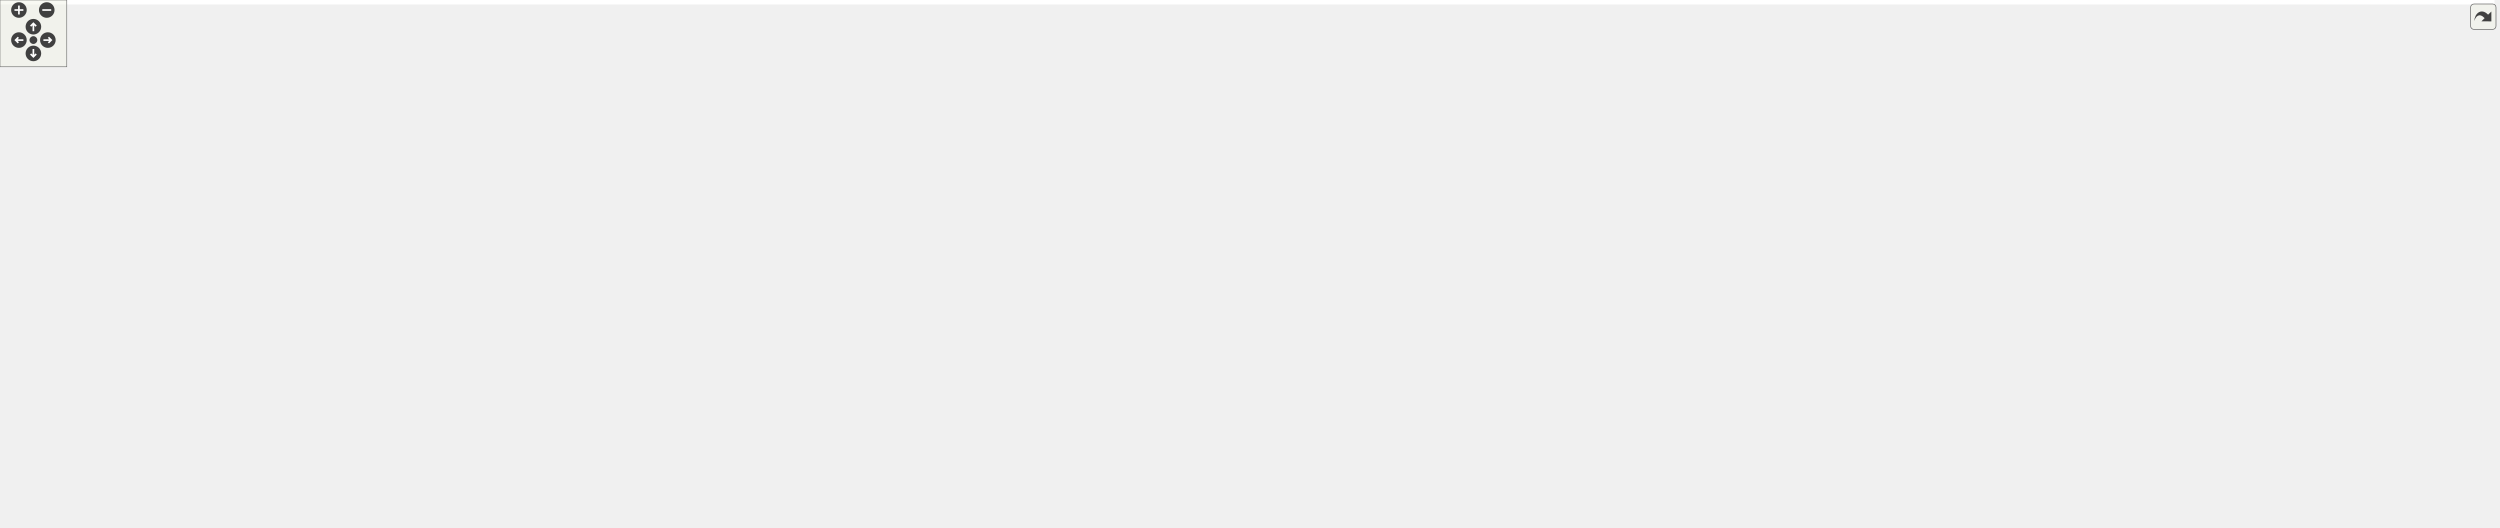
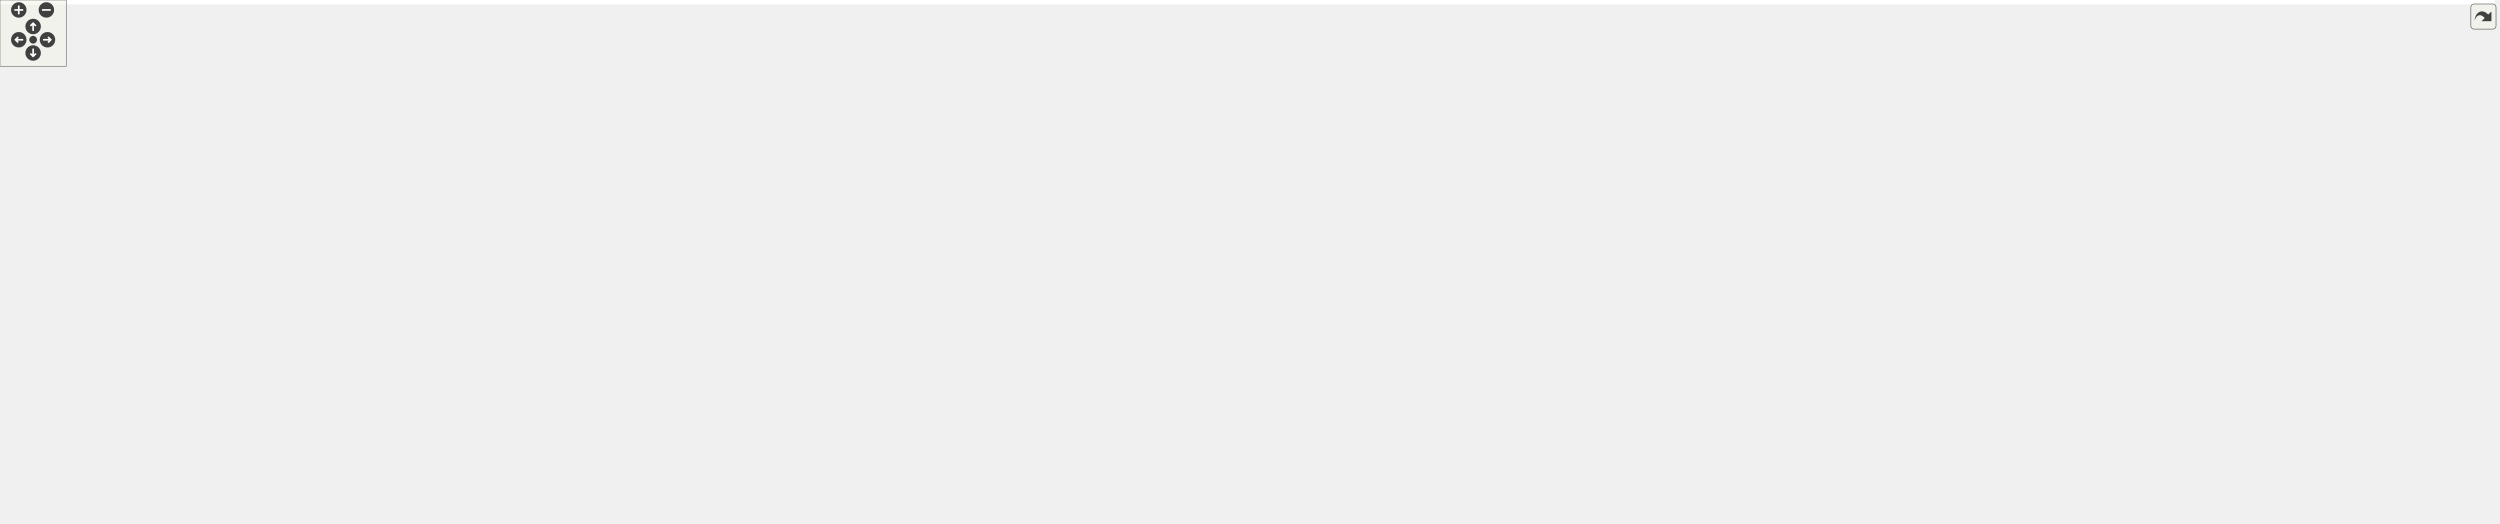
<svg xmlns="http://www.w3.org/2000/svg" xmlns:xlink="http://www.w3.org/1999/xlink" id="main" version="1.1" xml:space="preserve">
  <style type="text/css">
.edge:hover path { stroke: red; }
.edge:hover polygon { stroke: red; fill: red; }
</style>
  <defs>
    <circle id="rim" cx="0" cy="0" r="7" />
    <circle id="rim2" cx="0" cy="0" r="3.5" />
    <g id="zoomPlus">
      <use xlink:href="#rim" fill="#404040">
        <set attributeName="fill" to="#808080" begin="zoomplus.mouseover" end="zoomplus.mouseout" />
      </use>
      <path d="M-4,0h8M0,-4v8" fill="none" stroke="white" stroke-width="1.5" pointer-events="none" />
    </g>
    <g id="zoomMin">
      <use xlink:href="#rim" fill="#404040">
        <set attributeName="fill" to="#808080" begin="zoomminus.mouseover" end="zoomminus.mouseout" />
      </use>
      <path d="M-4,0h8" fill="none" stroke="white" stroke-width="1.5" pointer-events="none" />
    </g>
    <g id="dirArrow">
      <path fill="none" stroke="white" stroke-width="1.5" d="M0,-3.0v7 M-2.5,-0.5L0,-3.0L2.5,-0.5" />
    </g>
    <g id="resetDef">
      <use xlink:href="#rim2" fill="#404040">
        <set attributeName="fill" to="#808080" begin="reset.mouseover" end="reset.mouseout" />
      </use>
    </g>
  </defs>
  <svg id="graph" class="graph">
    <g id="viewport">
-       <polygon fill="white" stroke="transparent" points="-4,4 -4,-413 2241,-413 2241,4 -4,4" />
+       <polygon fill="white" stroke="transparent" points="-4,4 -4,-413 2259,-413 2259,4 -4,4" />
      <g id="node1" class="node">
        <g id="a_node1">
          <a xlink:title="Logger for the MRAC controller.">
-             <polygon fill="#bfbfbf" stroke="black" points="1931,-356.5 1931,-408.5 2102,-408.5 2102,-356.5 1931,-356.5" />
-             <text text-anchor="start" x="1939" y="-396.5" font-family="Helvetica,sans-Serif" font-size="10.00">/mnt/c/Users/siddh</text>
-             <text text-anchor="start" x="1939" y="-385.5" font-family="Helvetica,sans-Serif" font-size="10.00">/Onedrive/Desktop/ACSL</text>
-             <text text-anchor="start" x="1939" y="-374.5" font-family="Helvetica,sans-Serif" font-size="10.00">-flightstack/include/flightstack</text>
-             <text text-anchor="middle" x="2016.5" y="-363.5" font-family="Helvetica,sans-Serif" font-size="10.00">/control/mrac/logging_mrac.hpp</text>
+             <polygon fill="#bfbfbf" stroke="black" points="1946,-356.5 1946,-408.5 2117,-408.5 2117,-356.5 1946,-356.5" />
+             <text text-anchor="start" x="1954" y="-396.5" font-family="Helvetica,sans-Serif" font-size="10.00">/mnt/c/Users/siddh</text>
+             <text text-anchor="start" x="1954" y="-385.5" font-family="Helvetica,sans-Serif" font-size="10.00">/OneDrive/Desktop/ACSL</text>
+             <text text-anchor="start" x="1954" y="-374.5" font-family="Helvetica,sans-Serif" font-size="10.00">-flightstack/include/flightstack</text>
+             <text text-anchor="middle" x="2031.5" y="-363.5" font-family="Helvetica,sans-Serif" font-size="10.00">/control/mrac/logging_mrac.hpp</text>
          </a>
        </g>
      </g>
      <g id="node2" class="node">
        <g id="a_node2">
          <a xlink:href="config_8hpp.html" target="_top" xlink:title="Configuration file. Here you specify which cotroller you want to run at compile time.">
-             <polygon fill="white" stroke="black" points="1140.5,-267.5 1140.5,-319.5 1304.5,-319.5 1304.5,-267.5 1140.5,-267.5" />
-             <text text-anchor="start" x="1148.5" y="-307.5" font-family="Helvetica,sans-Serif" font-size="10.00">/mnt/c/Users/siddh</text>
-             <text text-anchor="start" x="1148.5" y="-296.5" font-family="Helvetica,sans-Serif" font-size="10.00">/Onedrive/Desktop/ACSL</text>
-             <text text-anchor="start" x="1148.5" y="-285.5" font-family="Helvetica,sans-Serif" font-size="10.00">-flightstack/include/flightstack</text>
-             <text text-anchor="middle" x="1222.5" y="-274.5" font-family="Helvetica,sans-Serif" font-size="10.00">/config/config.hpp</text>
+             <polygon fill="white" stroke="black" points="1149.5,-267.5 1149.5,-319.5 1313.5,-319.5 1313.5,-267.5 1149.5,-267.5" />
+             <text text-anchor="start" x="1157.5" y="-307.5" font-family="Helvetica,sans-Serif" font-size="10.00">/mnt/c/Users/siddh</text>
+             <text text-anchor="start" x="1157.5" y="-296.5" font-family="Helvetica,sans-Serif" font-size="10.00">/OneDrive/Desktop/ACSL</text>
+             <text text-anchor="start" x="1157.5" y="-285.5" font-family="Helvetica,sans-Serif" font-size="10.00">-flightstack/include/flightstack</text>
+             <text text-anchor="middle" x="1231.5" y="-274.5" font-family="Helvetica,sans-Serif" font-size="10.00">/config/config.hpp</text>
          </a>
        </g>
      </g>
      <g id="edge1" class="edge">
-         <path fill="none" stroke="midnightblue" d="M1920.63,-371C1763.17,-353.74 1452.55,-319.71 1304.59,-303.49" />
-         <polygon fill="midnightblue" stroke="midnightblue" points="1920.45,-374.5 1930.77,-372.11 1921.21,-367.54 1920.45,-374.5" />
+         <path fill="none" stroke="midnightblue" d="M1935.66,-371.08C1777.01,-353.82 1462.53,-319.63 1313.51,-303.42" />
+         <polygon fill="midnightblue" stroke="midnightblue" points="1935.57,-374.59 1945.89,-372.19 1936.32,-367.63 1935.57,-374.59" />
      </g>
      <g id="node9" class="node">
        <g id="a_node9">
          <a xlink:href="logging__mrac_8cpp.html" target="_top" xlink:title="Logger for the MRAC controller.">
-             <polygon fill="white" stroke="black" points="1949,-84 1949,-136 2084,-136 2084,-84 1949,-84" />
-             <text text-anchor="start" x="1957" y="-124" font-family="Helvetica,sans-Serif" font-size="10.00">/mnt/c/Users/siddh</text>
-             <text text-anchor="start" x="1957" y="-113" font-family="Helvetica,sans-Serif" font-size="10.00">/Onedrive/Desktop/ACSL</text>
-             <text text-anchor="start" x="1957" y="-102" font-family="Helvetica,sans-Serif" font-size="10.00">-flightstack/src/control</text>
-             <text text-anchor="middle" x="2016.5" y="-91" font-family="Helvetica,sans-Serif" font-size="10.00">/mrac/logging_mrac.cpp</text>
+             <polygon fill="white" stroke="black" points="1963,-84 1963,-136 2100,-136 2100,-84 1963,-84" />
+             <text text-anchor="start" x="1971" y="-124" font-family="Helvetica,sans-Serif" font-size="10.00">/mnt/c/Users/siddh</text>
+             <text text-anchor="start" x="1971" y="-113" font-family="Helvetica,sans-Serif" font-size="10.00">/OneDrive/Desktop/ACSL</text>
+             <text text-anchor="start" x="1971" y="-102" font-family="Helvetica,sans-Serif" font-size="10.00">-flightstack/src/control</text>
+             <text text-anchor="middle" x="2031.5" y="-91" font-family="Helvetica,sans-Serif" font-size="10.00">/mrac/logging_mrac.cpp</text>
          </a>
        </g>
      </g>
      <g id="edge20" class="edge">
-         <path fill="none" stroke="midnightblue" d="M2016.5,-345.98C2016.5,-290.47 2016.5,-184.53 2016.5,-136.18" />
-         <polygon fill="midnightblue" stroke="midnightblue" points="2013,-346.05 2016.5,-356.05 2020,-346.05 2013,-346.05" />
+         <path fill="none" stroke="midnightblue" d="M2031.5,-345.98C2031.5,-290.47 2031.5,-184.53 2031.5,-136.18" />
+         <polygon fill="midnightblue" stroke="midnightblue" points="2028,-346.05 2031.5,-356.05 2035,-346.05 2028,-346.05" />
      </g>
      <g id="node10" class="node">
        <g id="a_node10">
          <a xlink:href="mrac_8cpp.html" target="_top" xlink:title="Implementation of the MRAC controller.">
-             <polygon fill="white" stroke="black" points="2102,-84 2102,-136 2237,-136 2237,-84 2102,-84" />
-             <text text-anchor="start" x="2110" y="-124" font-family="Helvetica,sans-Serif" font-size="10.00">/mnt/c/Users/siddh</text>
-             <text text-anchor="start" x="2110" y="-113" font-family="Helvetica,sans-Serif" font-size="10.00">/Onedrive/Desktop/ACSL</text>
-             <text text-anchor="start" x="2110" y="-102" font-family="Helvetica,sans-Serif" font-size="10.00">-flightstack/src/control</text>
-             <text text-anchor="middle" x="2169.5" y="-91" font-family="Helvetica,sans-Serif" font-size="10.00">/mrac/mrac.cpp</text>
+             <polygon fill="white" stroke="black" points="2118,-84 2118,-136 2255,-136 2255,-84 2118,-84" />
+             <text text-anchor="start" x="2126" y="-124" font-family="Helvetica,sans-Serif" font-size="10.00">/mnt/c/Users/siddh</text>
+             <text text-anchor="start" x="2126" y="-113" font-family="Helvetica,sans-Serif" font-size="10.00">/OneDrive/Desktop/ACSL</text>
+             <text text-anchor="start" x="2126" y="-102" font-family="Helvetica,sans-Serif" font-size="10.00">-flightstack/src/control</text>
+             <text text-anchor="middle" x="2186.5" y="-91" font-family="Helvetica,sans-Serif" font-size="10.00">/mrac/mrac.cpp</text>
          </a>
        </g>
      </g>
      <g id="edge21" class="edge">
-         <path fill="none" stroke="midnightblue" d="M2036.01,-347.01C2067.24,-291.79 2127.74,-184.83 2155.26,-136.18" />
-         <polygon fill="midnightblue" stroke="midnightblue" points="2032.77,-345.62 2030.89,-356.05 2038.86,-349.07 2032.77,-345.62" />
+         <path fill="none" stroke="midnightblue" d="M2051.07,-347.35C2082.65,-292.24 2144.14,-184.93 2172.07,-136.18" />
+         <polygon fill="midnightblue" stroke="midnightblue" points="2048.02,-345.64 2046.08,-356.05 2054.09,-349.12 2048.02,-345.64" />
      </g>
      <g id="node3" class="node">
        <g id="a_node3">
          <a xlink:href="multi__threaded__node_8hpp.html" target="_top" xlink:title="Multithreaded ROS2 node that joins together all the flight stack components.">
-             <polygon fill="white" stroke="black" points="1056.5,-178.5 1056.5,-230.5 1220.5,-230.5 1220.5,-178.5 1056.5,-178.5" />
-             <text text-anchor="start" x="1064.5" y="-218.5" font-family="Helvetica,sans-Serif" font-size="10.00">/mnt/c/Users/siddh</text>
-             <text text-anchor="start" x="1064.5" y="-207.5" font-family="Helvetica,sans-Serif" font-size="10.00">/Onedrive/Desktop/ACSL</text>
-             <text text-anchor="start" x="1064.5" y="-196.5" font-family="Helvetica,sans-Serif" font-size="10.00">-flightstack/include/flightstack</text>
-             <text text-anchor="middle" x="1138.5" y="-185.5" font-family="Helvetica,sans-Serif" font-size="10.00">/multi_threaded_node.hpp</text>
+             <polygon fill="white" stroke="black" points="1064.5,-178.5 1064.5,-230.5 1228.5,-230.5 1228.5,-178.5 1064.5,-178.5" />
+             <text text-anchor="start" x="1072.5" y="-218.5" font-family="Helvetica,sans-Serif" font-size="10.00">/mnt/c/Users/siddh</text>
+             <text text-anchor="start" x="1072.5" y="-207.5" font-family="Helvetica,sans-Serif" font-size="10.00">/OneDrive/Desktop/ACSL</text>
+             <text text-anchor="start" x="1072.5" y="-196.5" font-family="Helvetica,sans-Serif" font-size="10.00">-flightstack/include/flightstack</text>
+             <text text-anchor="middle" x="1146.5" y="-185.5" font-family="Helvetica,sans-Serif" font-size="10.00">/multi_threaded_node.hpp</text>
          </a>
        </g>
      </g>
      <g id="edge2" class="edge">
-         <path fill="none" stroke="midnightblue" d="M1191.19,-260.08C1181.79,-250.34 1171.62,-239.8 1162.74,-230.61" />
-         <polygon fill="midnightblue" stroke="midnightblue" points="1188.74,-262.57 1198.2,-267.34 1193.78,-257.71 1188.74,-262.57" />
+         <path fill="none" stroke="midnightblue" d="M1199.82,-260.08C1190.3,-250.34 1180.01,-239.8 1171.03,-230.61" />
+         <polygon fill="midnightblue" stroke="midnightblue" points="1197.42,-262.63 1206.91,-267.34 1202.43,-257.74 1197.42,-262.63" />
      </g>
      <g id="node6" class="node">
        <g id="a_node6">
          <a xlink:href="config_8cpp.html" target="_top" xlink:title="Contains the functions that reads the configuration parameters and assigns it to the members of the C...">
-             <polygon fill="white" stroke="black" points="0,-84 0,-136 135,-136 135,-84 0,-84" />
+             <polygon fill="white" stroke="black" points="0,-84 0,-136 137,-136 137,-84 0,-84" />
            <text text-anchor="start" x="8" y="-124" font-family="Helvetica,sans-Serif" font-size="10.00">/mnt/c/Users/siddh</text>
-             <text text-anchor="start" x="8" y="-113" font-family="Helvetica,sans-Serif" font-size="10.00">/Onedrive/Desktop/ACSL</text>
+             <text text-anchor="start" x="8" y="-113" font-family="Helvetica,sans-Serif" font-size="10.00">/OneDrive/Desktop/ACSL</text>
            <text text-anchor="start" x="8" y="-102" font-family="Helvetica,sans-Serif" font-size="10.00">-flightstack/src/config</text>
-             <text text-anchor="middle" x="67.5" y="-91" font-family="Helvetica,sans-Serif" font-size="10.00">/config.cpp</text>
+             <text text-anchor="middle" x="68.5" y="-91" font-family="Helvetica,sans-Serif" font-size="10.00">/config.cpp</text>
          </a>
        </g>
      </g>
      <g id="edge18" class="edge">
-         <path fill="none" stroke="midnightblue" d="M1130.22,-287.22C942.02,-274.79 501.5,-237.25 144.5,-142 138.23,-140.33 131.79,-138.29 125.43,-136.06" />
-         <polygon fill="midnightblue" stroke="midnightblue" points="1130.15,-290.72 1140.35,-287.88 1130.6,-283.74 1130.15,-290.72" />
+         <path fill="none" stroke="midnightblue" d="M1139.01,-287.18C949.86,-274.68 506.25,-236.96 146.5,-142 140.16,-140.33 133.64,-138.28 127.2,-136.05" />
+         <polygon fill="midnightblue" stroke="midnightblue" points="1138.99,-290.69 1149.19,-287.85 1139.44,-283.7 1138.99,-290.69" />
      </g>
      <g id="node19" class="node">
        <g id="a_node19">
          <a xlink:href="logging__mocap_8cpp.html" target="_top" xlink:title="Logger for the motion capture (MOCAP) system.">
-             <polygon fill="white" stroke="black" points="1239,-178.5 1239,-230.5 1374,-230.5 1374,-178.5 1239,-178.5" />
-             <text text-anchor="start" x="1247" y="-218.5" font-family="Helvetica,sans-Serif" font-size="10.00">/mnt/c/Users/siddh</text>
-             <text text-anchor="start" x="1247" y="-207.5" font-family="Helvetica,sans-Serif" font-size="10.00">/Onedrive/Desktop/ACSL</text>
-             <text text-anchor="start" x="1247" y="-196.5" font-family="Helvetica,sans-Serif" font-size="10.00">-flightstack/src/logging</text>
-             <text text-anchor="middle" x="1306.5" y="-185.5" font-family="Helvetica,sans-Serif" font-size="10.00">/logging_mocap.cpp</text>
+             <polygon fill="white" stroke="black" points="1247,-178.5 1247,-230.5 1384,-230.5 1384,-178.5 1247,-178.5" />
+             <text text-anchor="start" x="1255" y="-218.5" font-family="Helvetica,sans-Serif" font-size="10.00">/mnt/c/Users/siddh</text>
+             <text text-anchor="start" x="1255" y="-207.5" font-family="Helvetica,sans-Serif" font-size="10.00">/OneDrive/Desktop/ACSL</text>
+             <text text-anchor="start" x="1255" y="-196.5" font-family="Helvetica,sans-Serif" font-size="10.00">-flightstack/src/logging</text>
+             <text text-anchor="middle" x="1315.5" y="-185.5" font-family="Helvetica,sans-Serif" font-size="10.00">/logging_mocap.cpp</text>
          </a>
        </g>
      </g>
      <g id="edge19" class="edge">
-         <path fill="none" stroke="midnightblue" d="M1253.81,-260.08C1263.21,-250.34 1273.38,-239.8 1282.26,-230.61" />
-         <polygon fill="midnightblue" stroke="midnightblue" points="1251.22,-257.71 1246.8,-267.34 1256.26,-262.57 1251.22,-257.71" />
+         <path fill="none" stroke="midnightblue" d="M1262.81,-260.08C1272.21,-250.34 1282.38,-239.8 1291.26,-230.61" />
+         <polygon fill="midnightblue" stroke="midnightblue" points="1260.22,-257.71 1255.8,-267.34 1265.26,-262.57 1260.22,-257.71" />
      </g>
      <g id="node4" class="node">
        <g id="a_node4">
          <a xlink:href="main_8hpp.html" target="_top" xlink:title="Main file.">
-             <polygon fill="white" stroke="black" points="659.5,-84 659.5,-136 823.5,-136 823.5,-84 659.5,-84" />
-             <text text-anchor="start" x="667.5" y="-124" font-family="Helvetica,sans-Serif" font-size="10.00">/mnt/c/Users/siddh</text>
-             <text text-anchor="start" x="667.5" y="-113" font-family="Helvetica,sans-Serif" font-size="10.00">/Onedrive/Desktop/ACSL</text>
-             <text text-anchor="start" x="667.5" y="-102" font-family="Helvetica,sans-Serif" font-size="10.00">-flightstack/include/flightstack</text>
-             <text text-anchor="middle" x="741.5" y="-91" font-family="Helvetica,sans-Serif" font-size="10.00">/main.hpp</text>
+             <polygon fill="white" stroke="black" points="663.5,-84 663.5,-136 827.5,-136 827.5,-84 663.5,-84" />
+             <text text-anchor="start" x="671.5" y="-124" font-family="Helvetica,sans-Serif" font-size="10.00">/mnt/c/Users/siddh</text>
+             <text text-anchor="start" x="671.5" y="-113" font-family="Helvetica,sans-Serif" font-size="10.00">/OneDrive/Desktop/ACSL</text>
+             <text text-anchor="start" x="671.5" y="-102" font-family="Helvetica,sans-Serif" font-size="10.00">-flightstack/include/flightstack</text>
+             <text text-anchor="middle" x="745.5" y="-91" font-family="Helvetica,sans-Serif" font-size="10.00">/main.hpp</text>
          </a>
        </g>
      </g>
      <g id="edge3" class="edge">
-         <path fill="none" stroke="midnightblue" d="M1046.32,-188.2C985.2,-177.27 903.5,-161.14 832.5,-142 825.89,-140.22 819.07,-138.21 812.26,-136.1" />
-         <polygon fill="midnightblue" stroke="midnightblue" points="1045.87,-191.68 1056.33,-189.98 1047.09,-184.78 1045.87,-191.68" />
+         <path fill="none" stroke="midnightblue" d="M1054.08,-188.47C992.05,-177.58 908.79,-161.39 836.5,-142 829.89,-140.23 823.06,-138.23 816.26,-136.12" />
+         <polygon fill="midnightblue" stroke="midnightblue" points="1053.78,-191.97 1064.23,-190.24 1054.98,-185.08 1053.78,-191.97" />
      </g>
      <g id="edge5" class="edge">
-         <path fill="none" stroke="midnightblue" d="M1046.42,-199.49C816.78,-189.24 230.96,-161.54 144.5,-142 137.75,-140.48 130.83,-138.43 124.03,-136.12" />
-         <polygon fill="midnightblue" stroke="midnightblue" points="1046.27,-202.98 1056.42,-199.93 1046.58,-195.99 1046.27,-202.98" />
+         <path fill="none" stroke="midnightblue" d="M1054.28,-199.49C823.56,-189.24 233.58,-161.46 146.5,-142 139.67,-140.47 132.67,-138.43 125.78,-136.12" />
+         <polygon fill="midnightblue" stroke="midnightblue" points="1054.18,-202.99 1064.33,-199.94 1054.49,-196 1054.18,-202.99" />
      </g>
      <g id="node7" class="node">
        <g id="a_node7">
          <a xlink:href="control_8cpp.html" target="_top" xlink:title="This file contains the general class containing the common memvers used by most of the control algori...">
-             <polygon fill="white" stroke="black" points="842,-84 842,-136 977,-136 977,-84 842,-84" />
-             <text text-anchor="start" x="850" y="-124" font-family="Helvetica,sans-Serif" font-size="10.00">/mnt/c/Users/siddh</text>
-             <text text-anchor="start" x="850" y="-113" font-family="Helvetica,sans-Serif" font-size="10.00">/Onedrive/Desktop/ACSL</text>
-             <text text-anchor="start" x="850" y="-102" font-family="Helvetica,sans-Serif" font-size="10.00">-flightstack/src/control</text>
-             <text text-anchor="middle" x="909.5" y="-91" font-family="Helvetica,sans-Serif" font-size="10.00">/control.cpp</text>
+             <polygon fill="white" stroke="black" points="846,-84 846,-136 983,-136 983,-84 846,-84" />
+             <text text-anchor="start" x="854" y="-124" font-family="Helvetica,sans-Serif" font-size="10.00">/mnt/c/Users/siddh</text>
+             <text text-anchor="start" x="854" y="-113" font-family="Helvetica,sans-Serif" font-size="10.00">/OneDrive/Desktop/ACSL</text>
+             <text text-anchor="start" x="854" y="-102" font-family="Helvetica,sans-Serif" font-size="10.00">-flightstack/src/control</text>
+             <text text-anchor="middle" x="914.5" y="-91" font-family="Helvetica,sans-Serif" font-size="10.00">/control.cpp</text>
          </a>
        </g>
      </g>
      <g id="edge6" class="edge">
-         <path fill="none" stroke="midnightblue" d="M1066.33,-174.58C1040.79,-164.32 1011.85,-152.67 985.5,-142 980.75,-140.07 975.82,-138.08 970.88,-136.07" />
-         <polygon fill="midnightblue" stroke="midnightblue" points="1065.36,-177.96 1075.94,-178.44 1067.97,-171.46 1065.36,-177.96" />
+         <path fill="none" stroke="midnightblue" d="M1073.73,-174.71C1047.77,-164.42 1018.32,-152.72 991.5,-142 986.68,-140.07 981.7,-138.08 976.69,-136.07" />
+         <polygon fill="midnightblue" stroke="midnightblue" points="1072.54,-178.01 1083.12,-178.44 1075.12,-171.5 1072.54,-178.01" />
      </g>
      <g id="node8" class="node">
        <g id="a_node8">
          <a xlink:href="control__callback_8cpp.html" target="_top" xlink:title="Callback that is executed at a fixed specified rate defined by the &quot;timer_controller_&quot;.">
-             <polygon fill="white" stroke="black" points="995,-84 995,-136 1130,-136 1130,-84 995,-84" />
-             <text text-anchor="start" x="1003" y="-124" font-family="Helvetica,sans-Serif" font-size="10.00">/mnt/c/Users/siddh</text>
-             <text text-anchor="start" x="1003" y="-113" font-family="Helvetica,sans-Serif" font-size="10.00">/Onedrive/Desktop/ACSL</text>
-             <text text-anchor="start" x="1003" y="-102" font-family="Helvetica,sans-Serif" font-size="10.00">-flightstack/src/control</text>
-             <text text-anchor="middle" x="1062.5" y="-91" font-family="Helvetica,sans-Serif" font-size="10.00">/control_callback.cpp</text>
+             <polygon fill="white" stroke="black" points="1001,-84 1001,-136 1138,-136 1138,-84 1001,-84" />
+             <text text-anchor="start" x="1009" y="-124" font-family="Helvetica,sans-Serif" font-size="10.00">/mnt/c/Users/siddh</text>
+             <text text-anchor="start" x="1009" y="-113" font-family="Helvetica,sans-Serif" font-size="10.00">/OneDrive/Desktop/ACSL</text>
+             <text text-anchor="start" x="1009" y="-102" font-family="Helvetica,sans-Serif" font-size="10.00">-flightstack/src/control</text>
+             <text text-anchor="middle" x="1069.5" y="-91" font-family="Helvetica,sans-Serif" font-size="10.00">/control_callback.cpp</text>
          </a>
        </g>
      </g>
      <g id="edge7" class="edge">
-         <path fill="none" stroke="midnightblue" d="M1111.22,-170.29C1102,-159.08 1091.87,-146.74 1083.24,-136.25" />
-         <polygon fill="midnightblue" stroke="midnightblue" points="1108.68,-172.72 1117.73,-178.22 1114.09,-168.28 1108.68,-172.72" />
+         <path fill="none" stroke="midnightblue" d="M1118.86,-170.29C1109.52,-159.08 1099.25,-146.74 1090.52,-136.25" />
+         <polygon fill="midnightblue" stroke="midnightblue" points="1116.37,-172.78 1125.46,-178.22 1121.75,-168.3 1116.37,-172.78" />
      </g>
      <g id="edge8" class="edge">
-         <path fill="none" stroke="midnightblue" d="M1230.91,-177.95C1543.28,-128.82 1634.24,-209.21 1939.5,-142 1946.4,-140.48 1953.47,-138.41 1960.41,-136.05" />
-         <polygon fill="midnightblue" stroke="midnightblue" points="1229.97,-174.55 1220.66,-179.6 1231.08,-181.47 1229.97,-174.55" />
+         <path fill="none" stroke="midnightblue" d="M1238.99,-177.94C1553.93,-128.46 1645.51,-209.02 1953.5,-142 1960.48,-140.48 1967.64,-138.41 1974.66,-136.05" />
+         <polygon fill="midnightblue" stroke="midnightblue" points="1237.98,-174.55 1228.66,-179.59 1239.08,-181.47 1237.98,-174.55" />
      </g>
      <g id="edge9" class="edge">
-         <path fill="none" stroke="midnightblue" d="M1230.54,-178.01C1610.52,-119.59 1720.43,-222.17 2092.5,-142 2099.4,-140.51 2106.48,-138.46 2113.42,-136.11" />
-         <polygon fill="midnightblue" stroke="midnightblue" points="1229.99,-174.56 1220.65,-179.56 1231.07,-181.47 1229.99,-174.56" />
+         <path fill="none" stroke="midnightblue" d="M1238.63,-178C1622.05,-119.11 1732.79,-222 2108.5,-142 2115.48,-140.51 2122.65,-138.46 2129.68,-136.11" />
+         <polygon fill="midnightblue" stroke="midnightblue" points="1237.99,-174.56 1228.65,-179.56 1239.07,-181.47 1237.99,-174.56" />
      </g>
      <g id="node11" class="node">
        <g id="a_node11">
          <a xlink:href="logging__pid_8cpp.html" target="_top" xlink:title="Logger for the PID controller.">
-             <polygon fill="white" stroke="black" points="1148,-84 1148,-136 1283,-136 1283,-84 1148,-84" />
-             <text text-anchor="start" x="1156" y="-124" font-family="Helvetica,sans-Serif" font-size="10.00">/mnt/c/Users/siddh</text>
-             <text text-anchor="start" x="1156" y="-113" font-family="Helvetica,sans-Serif" font-size="10.00">/Onedrive/Desktop/ACSL</text>
-             <text text-anchor="start" x="1156" y="-102" font-family="Helvetica,sans-Serif" font-size="10.00">-flightstack/src/control</text>
-             <text text-anchor="middle" x="1215.5" y="-91" font-family="Helvetica,sans-Serif" font-size="10.00">/pid/logging_pid.cpp</text>
+             <polygon fill="white" stroke="black" points="1156,-84 1156,-136 1293,-136 1293,-84 1156,-84" />
+             <text text-anchor="start" x="1164" y="-124" font-family="Helvetica,sans-Serif" font-size="10.00">/mnt/c/Users/siddh</text>
+             <text text-anchor="start" x="1164" y="-113" font-family="Helvetica,sans-Serif" font-size="10.00">/OneDrive/Desktop/ACSL</text>
+             <text text-anchor="start" x="1164" y="-102" font-family="Helvetica,sans-Serif" font-size="10.00">-flightstack/src/control</text>
+             <text text-anchor="middle" x="1224.5" y="-91" font-family="Helvetica,sans-Serif" font-size="10.00">/pid/logging_pid.cpp</text>
          </a>
        </g>
      </g>
      <g id="edge10" class="edge">
-         <path fill="none" stroke="midnightblue" d="M1166.14,-170.29C1175.48,-159.08 1185.75,-146.74 1194.48,-136.25" />
-         <polygon fill="midnightblue" stroke="midnightblue" points="1163.25,-168.3 1159.54,-178.22 1168.63,-172.78 1163.25,-168.3" />
+         <path fill="none" stroke="midnightblue" d="M1174.5,-170.29C1183.96,-159.08 1194.36,-146.74 1203.21,-136.25" />
+         <polygon fill="midnightblue" stroke="midnightblue" points="1171.58,-168.32 1167.81,-178.22 1176.94,-172.84 1171.58,-168.32" />
      </g>
      <g id="node12" class="node">
        <g id="a_node12">
          <a xlink:href="pid_8cpp.html" target="_top" xlink:title="Immplementation of the PID controller.">
-             <polygon fill="white" stroke="black" points="1301,-84 1301,-136 1436,-136 1436,-84 1301,-84" />
-             <text text-anchor="start" x="1309" y="-124" font-family="Helvetica,sans-Serif" font-size="10.00">/mnt/c/Users/siddh</text>
-             <text text-anchor="start" x="1309" y="-113" font-family="Helvetica,sans-Serif" font-size="10.00">/Onedrive/Desktop/ACSL</text>
-             <text text-anchor="start" x="1309" y="-102" font-family="Helvetica,sans-Serif" font-size="10.00">-flightstack/src/control</text>
-             <text text-anchor="middle" x="1368.5" y="-91" font-family="Helvetica,sans-Serif" font-size="10.00">/pid/pid.cpp</text>
+             <polygon fill="white" stroke="black" points="1311,-84 1311,-136 1448,-136 1448,-84 1311,-84" />
+             <text text-anchor="start" x="1319" y="-124" font-family="Helvetica,sans-Serif" font-size="10.00">/mnt/c/Users/siddh</text>
+             <text text-anchor="start" x="1319" y="-113" font-family="Helvetica,sans-Serif" font-size="10.00">/OneDrive/Desktop/ACSL</text>
+             <text text-anchor="start" x="1319" y="-102" font-family="Helvetica,sans-Serif" font-size="10.00">-flightstack/src/control</text>
+             <text text-anchor="middle" x="1379.5" y="-91" font-family="Helvetica,sans-Serif" font-size="10.00">/pid/pid.cpp</text>
          </a>
        </g>
      </g>
      <g id="edge11" class="edge">
-         <path fill="none" stroke="midnightblue" d="M1210.64,-174.51C1236.19,-164.24 1265.12,-152.61 1291.5,-142 1296.31,-140.06 1301.3,-138.06 1306.3,-136.04" />
-         <polygon fill="midnightblue" stroke="midnightblue" points="1209.01,-171.4 1201.03,-178.37 1211.62,-177.89 1209.01,-171.4" />
+         <path fill="none" stroke="midnightblue" d="M1219.24,-174.65C1245.2,-164.35 1274.66,-152.66 1301.5,-142 1306.38,-140.06 1311.42,-138.06 1316.5,-136.04" />
+         <polygon fill="midnightblue" stroke="midnightblue" points="1217.85,-171.43 1209.85,-178.37 1220.44,-177.94 1217.85,-171.43" />
      </g>
      <g id="node13" class="node">
        <g id="a_node13">
          <a xlink:href="multi__threaded__node_8cpp.html" target="_top" xlink:title="Multithreaded ROS2 ndoe that joins together all the flight stakc components.">
-             <polygon fill="white" stroke="black" points="1454,-84 1454,-136 1589,-136 1589,-84 1454,-84" />
-             <text text-anchor="start" x="1462" y="-124" font-family="Helvetica,sans-Serif" font-size="10.00">/mnt/c/Users/siddh</text>
-             <text text-anchor="start" x="1462" y="-113" font-family="Helvetica,sans-Serif" font-size="10.00">/Onedrive/Desktop/ACSL</text>
-             <text text-anchor="start" x="1462" y="-102" font-family="Helvetica,sans-Serif" font-size="10.00">-flightstack/src/multi</text>
-             <text text-anchor="middle" x="1521.5" y="-91" font-family="Helvetica,sans-Serif" font-size="10.00">_threaded_node.cpp</text>
+             <polygon fill="white" stroke="black" points="1466,-84 1466,-136 1603,-136 1603,-84 1466,-84" />
+             <text text-anchor="start" x="1474" y="-124" font-family="Helvetica,sans-Serif" font-size="10.00">/mnt/c/Users/siddh</text>
+             <text text-anchor="start" x="1474" y="-113" font-family="Helvetica,sans-Serif" font-size="10.00">/OneDrive/Desktop/ACSL</text>
+             <text text-anchor="start" x="1474" y="-102" font-family="Helvetica,sans-Serif" font-size="10.00">-flightstack/src/multi</text>
+             <text text-anchor="middle" x="1534.5" y="-91" font-family="Helvetica,sans-Serif" font-size="10.00">_threaded_node.cpp</text>
          </a>
        </g>
      </g>
      <g id="edge12" class="edge">
-         <path fill="none" stroke="midnightblue" d="M1230.78,-177.84C1325.94,-157.61 1354.33,-167.37 1444.5,-142 1450.6,-140.28 1456.88,-138.24 1463.1,-136.03" />
-         <polygon fill="midnightblue" stroke="midnightblue" points="1229.76,-174.48 1220.74,-180.03 1231.26,-181.32 1229.76,-174.48" />
+         <path fill="none" stroke="midnightblue" d="M1238.66,-177.87C1335.66,-157.37 1364.51,-167.52 1456.5,-142 1462.68,-140.29 1469.04,-138.25 1475.33,-136.04" />
+         <polygon fill="midnightblue" stroke="midnightblue" points="1237.77,-174.48 1228.74,-180.02 1239.25,-181.32 1237.77,-174.48" />
      </g>
      <g id="node14" class="node">
        <g id="a_node14">
          <a xlink:href="pixhawk__actuator__motors_8cpp.html" target="_top" xlink:title="Callback that is executed at a fixed specified rate defined by the &quot;timer_controller_&quot;.">
-             <polygon fill="white" stroke="black" points="1607,-78.5 1607,-141.5 1762,-141.5 1762,-78.5 1607,-78.5" />
-             <text text-anchor="start" x="1615" y="-129.5" font-family="Helvetica,sans-Serif" font-size="10.00">/mnt/c/Users/siddh</text>
-             <text text-anchor="start" x="1615" y="-118.5" font-family="Helvetica,sans-Serif" font-size="10.00">/Onedrive/Desktop/ACSL</text>
-             <text text-anchor="start" x="1615" y="-107.5" font-family="Helvetica,sans-Serif" font-size="10.00">-flightstack/src/pixhawk</text>
-             <text text-anchor="start" x="1615" y="-96.5" font-family="Helvetica,sans-Serif" font-size="10.00">_interface/pixhawk_actuator</text>
-             <text text-anchor="middle" x="1684.5" y="-85.5" font-family="Helvetica,sans-Serif" font-size="10.00">_motors.cpp</text>
+             <polygon fill="white" stroke="black" points="1621,-78.5 1621,-141.5 1776,-141.5 1776,-78.5 1621,-78.5" />
+             <text text-anchor="start" x="1629" y="-129.5" font-family="Helvetica,sans-Serif" font-size="10.00">/mnt/c/Users/siddh</text>
+             <text text-anchor="start" x="1629" y="-118.5" font-family="Helvetica,sans-Serif" font-size="10.00">/OneDrive/Desktop/ACSL</text>
+             <text text-anchor="start" x="1629" y="-107.5" font-family="Helvetica,sans-Serif" font-size="10.00">-flightstack/src/pixhawk</text>
+             <text text-anchor="start" x="1629" y="-96.5" font-family="Helvetica,sans-Serif" font-size="10.00">_interface/pixhawk_actuator</text>
+             <text text-anchor="middle" x="1698.5" y="-85.5" font-family="Helvetica,sans-Serif" font-size="10.00">_motors.cpp</text>
          </a>
        </g>
      </g>
      <g id="edge13" class="edge">
-         <path fill="none" stroke="midnightblue" d="M1230.53,-177.96C1392.87,-148.86 1440.25,-177.15 1597.5,-142 1600.63,-141.3 1603.8,-140.52 1606.99,-139.68" />
-         <polygon fill="midnightblue" stroke="midnightblue" points="1229.89,-174.52 1220.69,-179.77 1231.15,-181.41 1229.89,-174.52" />
+         <path fill="none" stroke="midnightblue" d="M1238.68,-177.94C1403.53,-148.53 1451.69,-177.59 1611.5,-142 1614.63,-141.3 1617.8,-140.53 1620.99,-139.68" />
+         <polygon fill="midnightblue" stroke="midnightblue" points="1237.89,-174.52 1228.69,-179.77 1239.15,-181.41 1237.89,-174.52" />
      </g>
      <g id="node15" class="node">
        <g id="a_node15">
          <a xlink:href="pixhawk__vehicle__odometry_8cpp.html" target="_top" xlink:title="Callback that is executed everytime a VehicleOdometry message is made available by Pixhawk.">
-             <polygon fill="white" stroke="black" points="1780.5,-78.5 1780.5,-141.5 1930.5,-141.5 1930.5,-78.5 1780.5,-78.5" />
-             <text text-anchor="start" x="1788.5" y="-129.5" font-family="Helvetica,sans-Serif" font-size="10.00">/mnt/c/Users/siddh</text>
-             <text text-anchor="start" x="1788.5" y="-118.5" font-family="Helvetica,sans-Serif" font-size="10.00">/Onedrive/Desktop/ACSL</text>
-             <text text-anchor="start" x="1788.5" y="-107.5" font-family="Helvetica,sans-Serif" font-size="10.00">-flightstack/src/pixhawk</text>
-             <text text-anchor="start" x="1788.5" y="-96.5" font-family="Helvetica,sans-Serif" font-size="10.00">_interface/pixhawk_vehicle</text>
-             <text text-anchor="middle" x="1855.5" y="-85.5" font-family="Helvetica,sans-Serif" font-size="10.00">_odometry.cpp</text>
+             <polygon fill="white" stroke="black" points="1794.5,-78.5 1794.5,-141.5 1944.5,-141.5 1944.5,-78.5 1794.5,-78.5" />
+             <text text-anchor="start" x="1802.5" y="-129.5" font-family="Helvetica,sans-Serif" font-size="10.00">/mnt/c/Users/siddh</text>
+             <text text-anchor="start" x="1802.5" y="-118.5" font-family="Helvetica,sans-Serif" font-size="10.00">/OneDrive/Desktop/ACSL</text>
+             <text text-anchor="start" x="1802.5" y="-107.5" font-family="Helvetica,sans-Serif" font-size="10.00">-flightstack/src/pixhawk</text>
+             <text text-anchor="start" x="1802.5" y="-96.5" font-family="Helvetica,sans-Serif" font-size="10.00">_interface/pixhawk_vehicle</text>
+             <text text-anchor="middle" x="1869.5" y="-85.5" font-family="Helvetica,sans-Serif" font-size="10.00">_odometry.cpp</text>
          </a>
        </g>
      </g>
      <g id="edge14" class="edge">
-         <path fill="none" stroke="midnightblue" d="M1230.67,-177.97C1468.89,-138.74 1537.95,-191.1 1770.5,-142 1773.73,-141.32 1777,-140.54 1780.28,-139.69" />
-         <polygon fill="midnightblue" stroke="midnightblue" points="1229.95,-174.54 1220.67,-179.65 1231.11,-181.45 1229.95,-174.54" />
+         <path fill="none" stroke="midnightblue" d="M1238.78,-177.95C1479.55,-138.4 1549.36,-191.56 1784.5,-142 1787.73,-141.32 1791,-140.54 1794.28,-139.69" />
+         <polygon fill="midnightblue" stroke="midnightblue" points="1237.95,-174.54 1228.67,-179.65 1239.11,-181.45 1237.95,-174.54" />
      </g>
      <g id="node16" class="node">
        <g id="a_node16">
          <a xlink:href="vehicle__state_8cpp.html" target="_top" xlink:title="Class storing the state of the vehicle coming from the flight controller (Pixhawk)">
-             <polygon fill="white" stroke="black" points="153.5,-84 153.5,-136 307.5,-136 307.5,-84 153.5,-84" />
-             <text text-anchor="start" x="161.5" y="-124" font-family="Helvetica,sans-Serif" font-size="10.00">/mnt/c/Users/siddh</text>
-             <text text-anchor="start" x="161.5" y="-113" font-family="Helvetica,sans-Serif" font-size="10.00">/Onedrive/Desktop/ACSL</text>
-             <text text-anchor="start" x="161.5" y="-102" font-family="Helvetica,sans-Serif" font-size="10.00">-flightstack/src/pixhawk</text>
-             <text text-anchor="middle" x="230.5" y="-91" font-family="Helvetica,sans-Serif" font-size="10.00">_interface/vehicle_state.cpp</text>
+             <polygon fill="white" stroke="black" points="155.5,-84 155.5,-136 309.5,-136 309.5,-84 155.5,-84" />
+             <text text-anchor="start" x="163.5" y="-124" font-family="Helvetica,sans-Serif" font-size="10.00">/mnt/c/Users/siddh</text>
+             <text text-anchor="start" x="163.5" y="-113" font-family="Helvetica,sans-Serif" font-size="10.00">/OneDrive/Desktop/ACSL</text>
+             <text text-anchor="start" x="163.5" y="-102" font-family="Helvetica,sans-Serif" font-size="10.00">-flightstack/src/pixhawk</text>
+             <text text-anchor="middle" x="232.5" y="-91" font-family="Helvetica,sans-Serif" font-size="10.00">_interface/vehicle_state.cpp</text>
          </a>
        </g>
      </g>
      <g id="edge15" class="edge">
-         <path fill="none" stroke="midnightblue" d="M1046.24,-199.75C861.79,-191.73 453.51,-171.25 316.5,-142 309.21,-140.44 301.69,-138.41 294.28,-136.13" />
-         <polygon fill="midnightblue" stroke="midnightblue" points="1046.31,-203.26 1056.46,-200.19 1046.62,-196.26 1046.31,-203.26" />
+         <path fill="none" stroke="midnightblue" d="M1054.19,-199.8C868.7,-191.86 456.67,-171.46 318.5,-142 311.2,-140.44 303.69,-138.42 296.28,-136.14" />
+         <polygon fill="midnightblue" stroke="midnightblue" points="1054.06,-203.3 1064.2,-200.23 1054.35,-196.31 1054.06,-203.3" />
      </g>
      <g id="node17" class="node">
        <g id="a_node17">
          <a xlink:href="piecewise__polynomial__trajectory_8cpp.html" target="_top" xlink:title="Piecewise polynomial minimu-jerk trajectory computed offline through a MATLAB script.">
-             <polygon fill="white" stroke="black" points="325.5,-78.5 325.5,-141.5 487.5,-141.5 487.5,-78.5 325.5,-78.5" />
-             <text text-anchor="start" x="333.5" y="-129.5" font-family="Helvetica,sans-Serif" font-size="10.00">/mnt/c/Users/siddh</text>
-             <text text-anchor="start" x="333.5" y="-118.5" font-family="Helvetica,sans-Serif" font-size="10.00">/Onedrive/Desktop/ACSL</text>
-             <text text-anchor="start" x="333.5" y="-107.5" font-family="Helvetica,sans-Serif" font-size="10.00">-flightstack/src/user</text>
-             <text text-anchor="start" x="333.5" y="-96.5" font-family="Helvetica,sans-Serif" font-size="10.00">_defined_trajectory/piecewise</text>
-             <text text-anchor="middle" x="406.5" y="-85.5" font-family="Helvetica,sans-Serif" font-size="10.00">_polynomial_trajectory.cpp</text>
+             <polygon fill="white" stroke="black" points="327.5,-78.5 327.5,-141.5 489.5,-141.5 489.5,-78.5 327.5,-78.5" />
+             <text text-anchor="start" x="335.5" y="-129.5" font-family="Helvetica,sans-Serif" font-size="10.00">/mnt/c/Users/siddh</text>
+             <text text-anchor="start" x="335.5" y="-118.5" font-family="Helvetica,sans-Serif" font-size="10.00">/OneDrive/Desktop/ACSL</text>
+             <text text-anchor="start" x="335.5" y="-107.5" font-family="Helvetica,sans-Serif" font-size="10.00">-flightstack/src/user</text>
+             <text text-anchor="start" x="335.5" y="-96.5" font-family="Helvetica,sans-Serif" font-size="10.00">_defined_trajectory/piecewise</text>
+             <text text-anchor="middle" x="408.5" y="-85.5" font-family="Helvetica,sans-Serif" font-size="10.00">_polynomial_trajectory.cpp</text>
          </a>
        </g>
      </g>
      <g id="edge16" class="edge">
-         <path fill="none" stroke="midnightblue" d="M1046.13,-201.48C920.44,-197.19 689.14,-183.79 496.5,-142 493.59,-141.37 490.65,-140.67 487.69,-139.93" />
-         <polygon fill="midnightblue" stroke="midnightblue" points="1046.37,-204.99 1056.48,-201.82 1046.6,-197.99 1046.37,-204.99" />
+         <path fill="none" stroke="midnightblue" d="M1054.43,-201.61C927.85,-197.46 693.54,-184.22 498.5,-142 495.59,-141.37 492.65,-140.68 489.69,-139.93" />
+         <polygon fill="midnightblue" stroke="midnightblue" points="1054.37,-205.11 1064.48,-201.92 1054.6,-198.11 1054.37,-205.11" />
      </g>
      <g id="node18" class="node">
        <g id="a_node18">
          <a xlink:href="user__defined__trajectory_8cpp.html" target="_top" xlink:title="Class that contains the common members that each type of user-defined trajectory class will inherit.">
-             <polygon fill="white" stroke="black" points="506,-78.5 506,-141.5 641,-141.5 641,-78.5 506,-78.5" />
-             <text text-anchor="start" x="514" y="-129.5" font-family="Helvetica,sans-Serif" font-size="10.00">/mnt/c/Users/siddh</text>
-             <text text-anchor="start" x="514" y="-118.5" font-family="Helvetica,sans-Serif" font-size="10.00">/Onedrive/Desktop/ACSL</text>
-             <text text-anchor="start" x="514" y="-107.5" font-family="Helvetica,sans-Serif" font-size="10.00">-flightstack/src/user</text>
-             <text text-anchor="start" x="514" y="-96.5" font-family="Helvetica,sans-Serif" font-size="10.00">_defined_trajectory/user</text>
-             <text text-anchor="middle" x="573.5" y="-85.5" font-family="Helvetica,sans-Serif" font-size="10.00">_defined_trajectory.cpp</text>
+             <polygon fill="white" stroke="black" points="508,-78.5 508,-141.5 645,-141.5 645,-78.5 508,-78.5" />
+             <text text-anchor="start" x="516" y="-129.5" font-family="Helvetica,sans-Serif" font-size="10.00">/mnt/c/Users/siddh</text>
+             <text text-anchor="start" x="516" y="-118.5" font-family="Helvetica,sans-Serif" font-size="10.00">/OneDrive/Desktop/ACSL</text>
+             <text text-anchor="start" x="516" y="-107.5" font-family="Helvetica,sans-Serif" font-size="10.00">-flightstack/src/user</text>
+             <text text-anchor="start" x="516" y="-96.5" font-family="Helvetica,sans-Serif" font-size="10.00">_defined_trajectory/user</text>
+             <text text-anchor="middle" x="576.5" y="-85.5" font-family="Helvetica,sans-Serif" font-size="10.00">_defined_trajectory.cpp</text>
          </a>
        </g>
      </g>
      <g id="edge17" class="edge">
-         <path fill="none" stroke="midnightblue" d="M1046.13,-198.94C946.99,-192.42 785.54,-177.07 650.5,-142 647.43,-141.2 644.32,-140.31 641.2,-139.36" />
-         <polygon fill="midnightblue" stroke="midnightblue" points="1045.92,-202.44 1056.12,-199.59 1046.37,-195.45 1045.92,-202.44" />
+         <path fill="none" stroke="midnightblue" d="M1054.29,-198.97C954.44,-192.45 791.13,-177.08 654.5,-142 651.39,-141.2 648.25,-140.31 645.09,-139.35" />
+         <polygon fill="midnightblue" stroke="midnightblue" points="1054.15,-202.47 1064.35,-199.61 1054.59,-195.48 1054.15,-202.47" />
      </g>
      <g id="node5" class="node">
        <g id="a_node5">
          <a xlink:href="main_8cpp.html" target="_top" xlink:title="FlightStack (Multirotor) main.cpp file.">
-             <polygon fill="white" stroke="black" points="673,-0.5 673,-41.5 810,-41.5 810,-0.5 673,-0.5" />
-             <text text-anchor="start" x="681" y="-29.5" font-family="Helvetica,sans-Serif" font-size="10.00">/mnt/c/Users/siddh</text>
-             <text text-anchor="start" x="681" y="-18.5" font-family="Helvetica,sans-Serif" font-size="10.00">/Onedrive/Desktop/ACSL</text>
-             <text text-anchor="middle" x="741.5" y="-7.5" font-family="Helvetica,sans-Serif" font-size="10.00">-flightstack/src/main.cpp</text>
+             <polygon fill="white" stroke="black" points="677,-0.5 677,-41.5 814,-41.5 814,-0.5 677,-0.5" />
+             <text text-anchor="start" x="685" y="-29.5" font-family="Helvetica,sans-Serif" font-size="10.00">/mnt/c/Users/siddh</text>
+             <text text-anchor="start" x="685" y="-18.5" font-family="Helvetica,sans-Serif" font-size="10.00">/OneDrive/Desktop/ACSL</text>
+             <text text-anchor="middle" x="745.5" y="-7.5" font-family="Helvetica,sans-Serif" font-size="10.00">-flightstack/src/main.cpp</text>
          </a>
        </g>
      </g>
      <g id="edge4" class="edge">
-         <path fill="none" stroke="midnightblue" d="M741.5,-73.66C741.5,-62.71 741.5,-51.05 741.5,-41.58" />
-         <polygon fill="midnightblue" stroke="midnightblue" points="738,-73.84 741.5,-83.84 745,-73.84 738,-73.84" />
+         <path fill="none" stroke="midnightblue" d="M745.5,-73.66C745.5,-62.71 745.5,-51.05 745.5,-41.58" />
+         <polygon fill="midnightblue" stroke="midnightblue" points="742,-73.84 745.5,-83.84 749,-73.84 742,-73.84" />
      </g>
    </g>
  </svg>
  <g id="navigator" transform="translate(0 0)" fill="#404254">
    <rect fill="#f2f5e9" fill-opacity="0.5" stroke="#606060" stroke-width=".5" x="0" y="0" width="60" height="60" />
    <use id="zoomplus" xlink:href="#zoomPlus" x="17" y="9" />
    <use id="zoomminus" xlink:href="#zoomMin" x="42" y="9" />
    <use id="reset" xlink:href="#resetDef" x="30" y="36" />
    <g id="arrowUp" xlink:href="#dirArrow" transform="translate(30 24)">
      <use xlink:href="#rim" fill="#404040">
        <set attributeName="fill" to="#808080" begin="arrowUp.mouseover" end="arrowUp.mouseout" />
      </use>
      <path fill="none" stroke="white" stroke-width="1.5" d="M0,-3.0v7 M-2.5,-0.5L0,-3.0L2.5,-0.5" />
    </g>
    <g id="arrowRight" xlink:href="#dirArrow" transform="rotate(90) translate(36 -43)">
      <use xlink:href="#rim" fill="#404040">
        <set attributeName="fill" to="#808080" begin="arrowRight.mouseover" end="arrowRight.mouseout" />
      </use>
      <path fill="none" stroke="white" stroke-width="1.5" d="M0,-3.0v7 M-2.5,-0.5L0,-3.0L2.5,-0.5" />
    </g>
    <g id="arrowDown" xlink:href="#dirArrow" transform="rotate(180) translate(-30 -48)">
      <use xlink:href="#rim" fill="#404040">
        <set attributeName="fill" to="#808080" begin="arrowDown.mouseover" end="arrowDown.mouseout" />
      </use>
      <path fill="none" stroke="white" stroke-width="1.5" d="M0,-3.0v7 M-2.5,-0.5L0,-3.0L2.5,-0.5" />
    </g>
    <g id="arrowLeft" xlink:href="#dirArrow" transform="rotate(270) translate(-36 17)">
      <use xlink:href="#rim" fill="#404040">
        <set attributeName="fill" to="#808080" begin="arrowLeft.mouseover" end="arrowLeft.mouseout" />
      </use>
      <path fill="none" stroke="white" stroke-width="1.5" d="M0,-3.0v7 M-2.5,-0.5L0,-3.0L2.5,-0.5" />
    </g>
  </g>
  <svg viewBox="0 0 15 15" width="100%" height="30px" preserveAspectRatio="xMaxYMin meet">
    <g id="arrow_out" transform="scale(0.3 0.3)">
      <a xlink:href="logging__mrac_8hpp__dep__incl_org.svg" target="_base">
        <rect id="button" ry="5" rx="5" y="6" x="6" height="38" width="38" fill="#f2f5e9" fill-opacity="0.5" stroke="#606060" stroke-width="1.0" />
        <path id="arrow" d="M 11.5,31.437 C 11.94,20.098 22.043,11.323 32.159,21.979 L 37.069,17.246 C 37.069,17.246 37.088,32 37.088,32 L 22.16,31.978 C 22.16,31.978 26.998,27.14 26.998,27.14 C 18.529,18.264 13.292,25.23 11.5,31.437 z" style="fill:#404040;" />
      </a>
    </g>
  </svg>
</svg>
